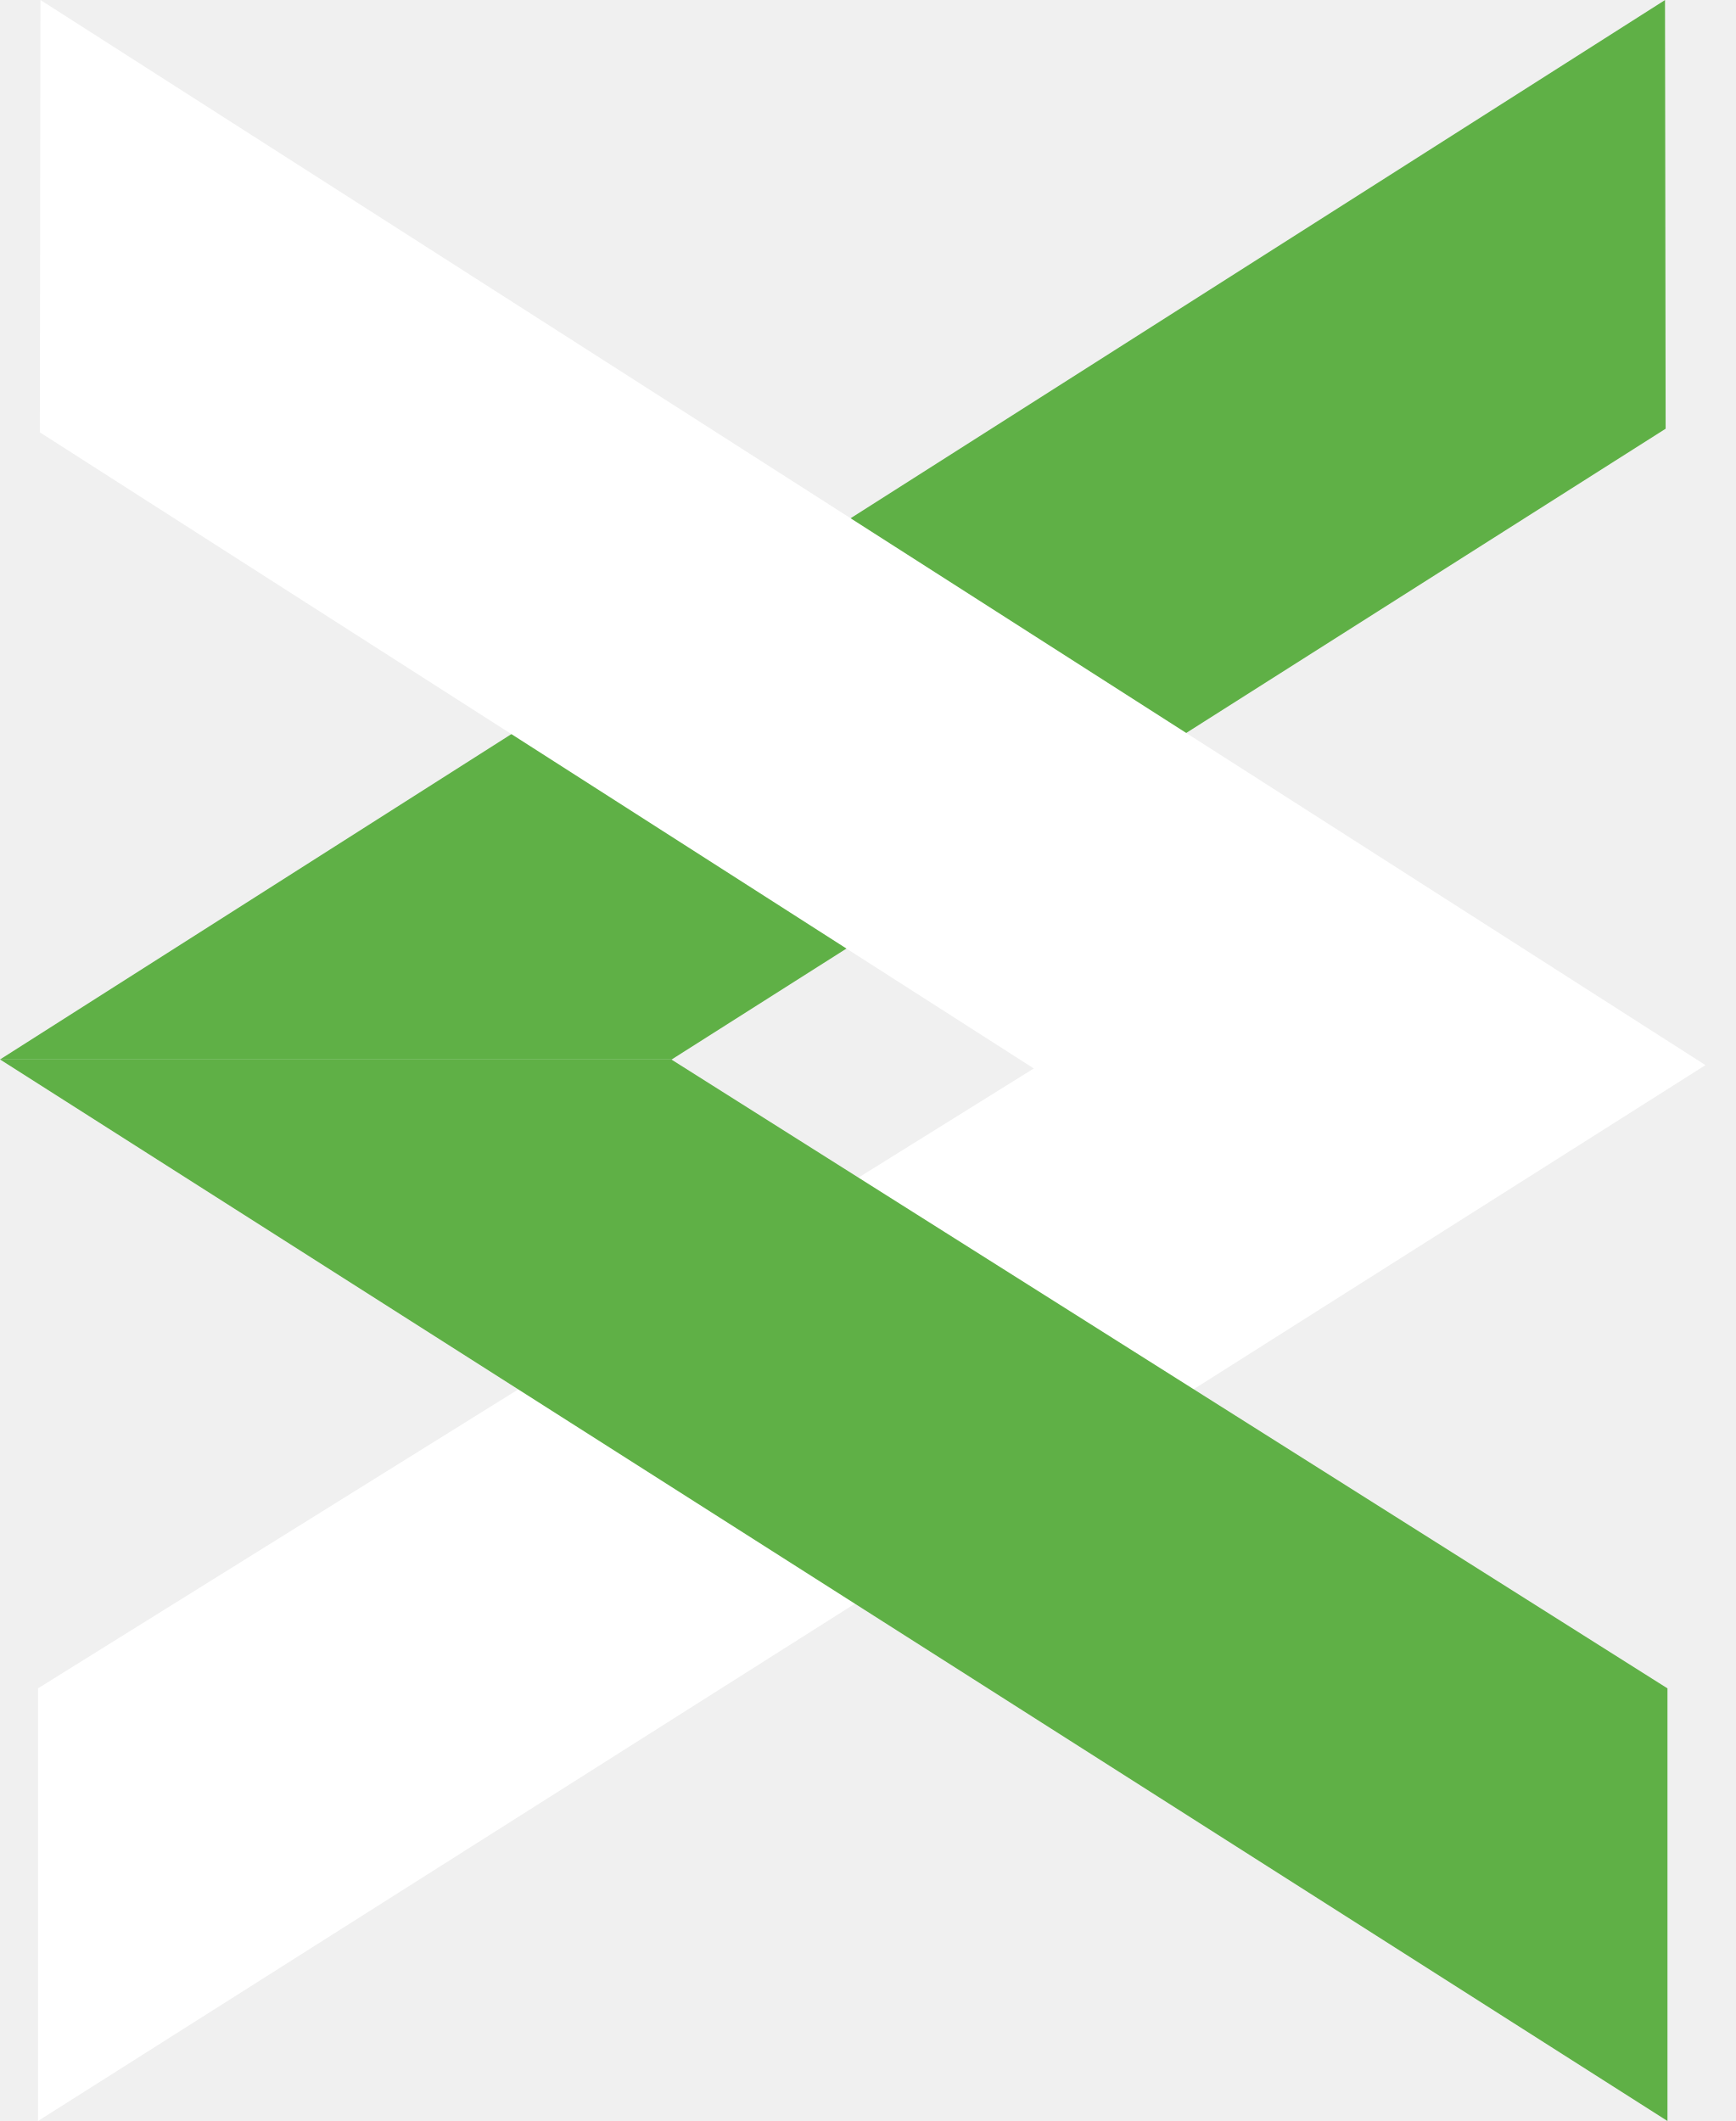
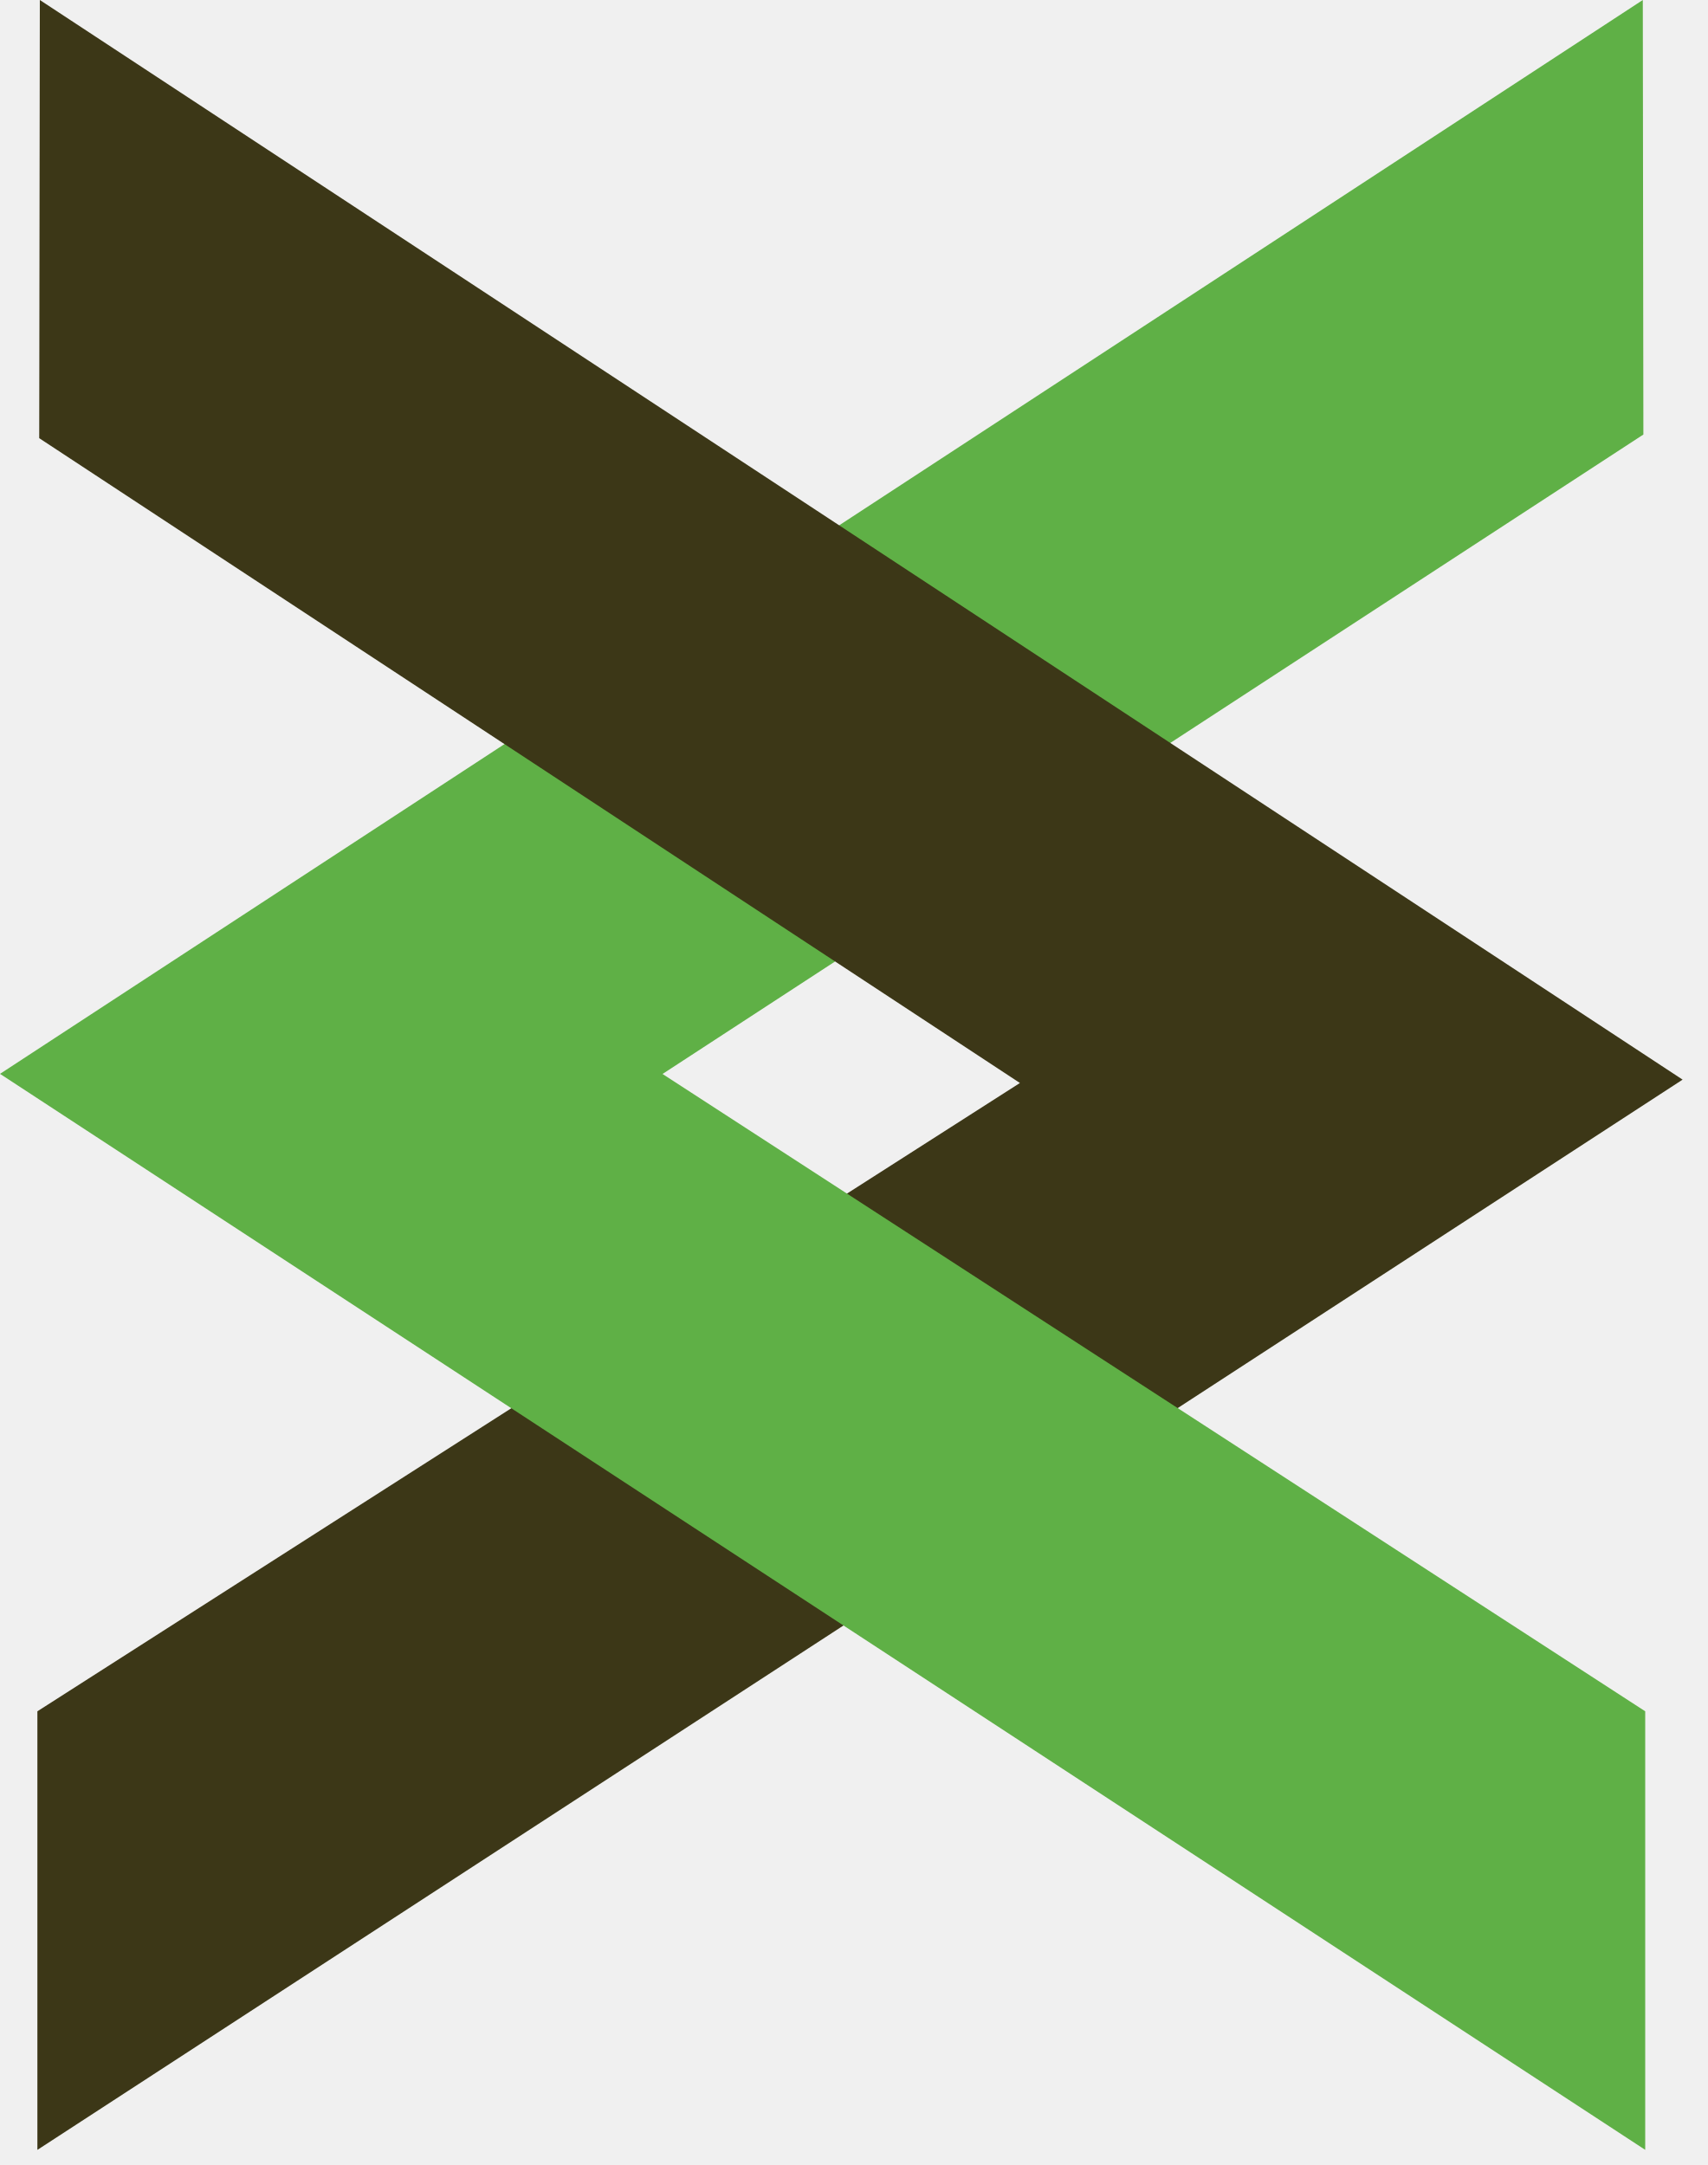
- <svg xmlns="http://www.w3.org/2000/svg" width="36" height="44" viewBox="0 0 36 44" fill="none">
-   <path d="M13.932 21.979L34.55 8.894L34.537 0.001L0 21.979" fill="#5FB046" />
-   <path d="M35.376 22.096L0.839 7.6294e-05L0.826 8.968L21.444 22.165L0.788 35.025L0.788 44L35.376 22.096Z" fill="white" />
-   <path d="M0 21.978L34.588 44L34.588 35.025L13.924 21.978" fill="#5FB046" />
+ <svg xmlns="http://www.w3.org/2000/svg" width="56" height="71" viewBox="0 0 56 71" fill="none">
+   <path d="M21.729 35.217L53.886 14.25L53.867 0L7.62939e-05 35.217" fill="#5FB046" />
+   <path d="M55.172 35.406L1.306 0L1.286 14.37L33.443 35.516L1.226 56.121V70.504L55.172 35.406Z" fill="#3C3717" />
+   <path d="M6.10352e-05 35.216L53.946 70.503V56.121L21.717 35.216" fill="#5FB046" />
</svg>
